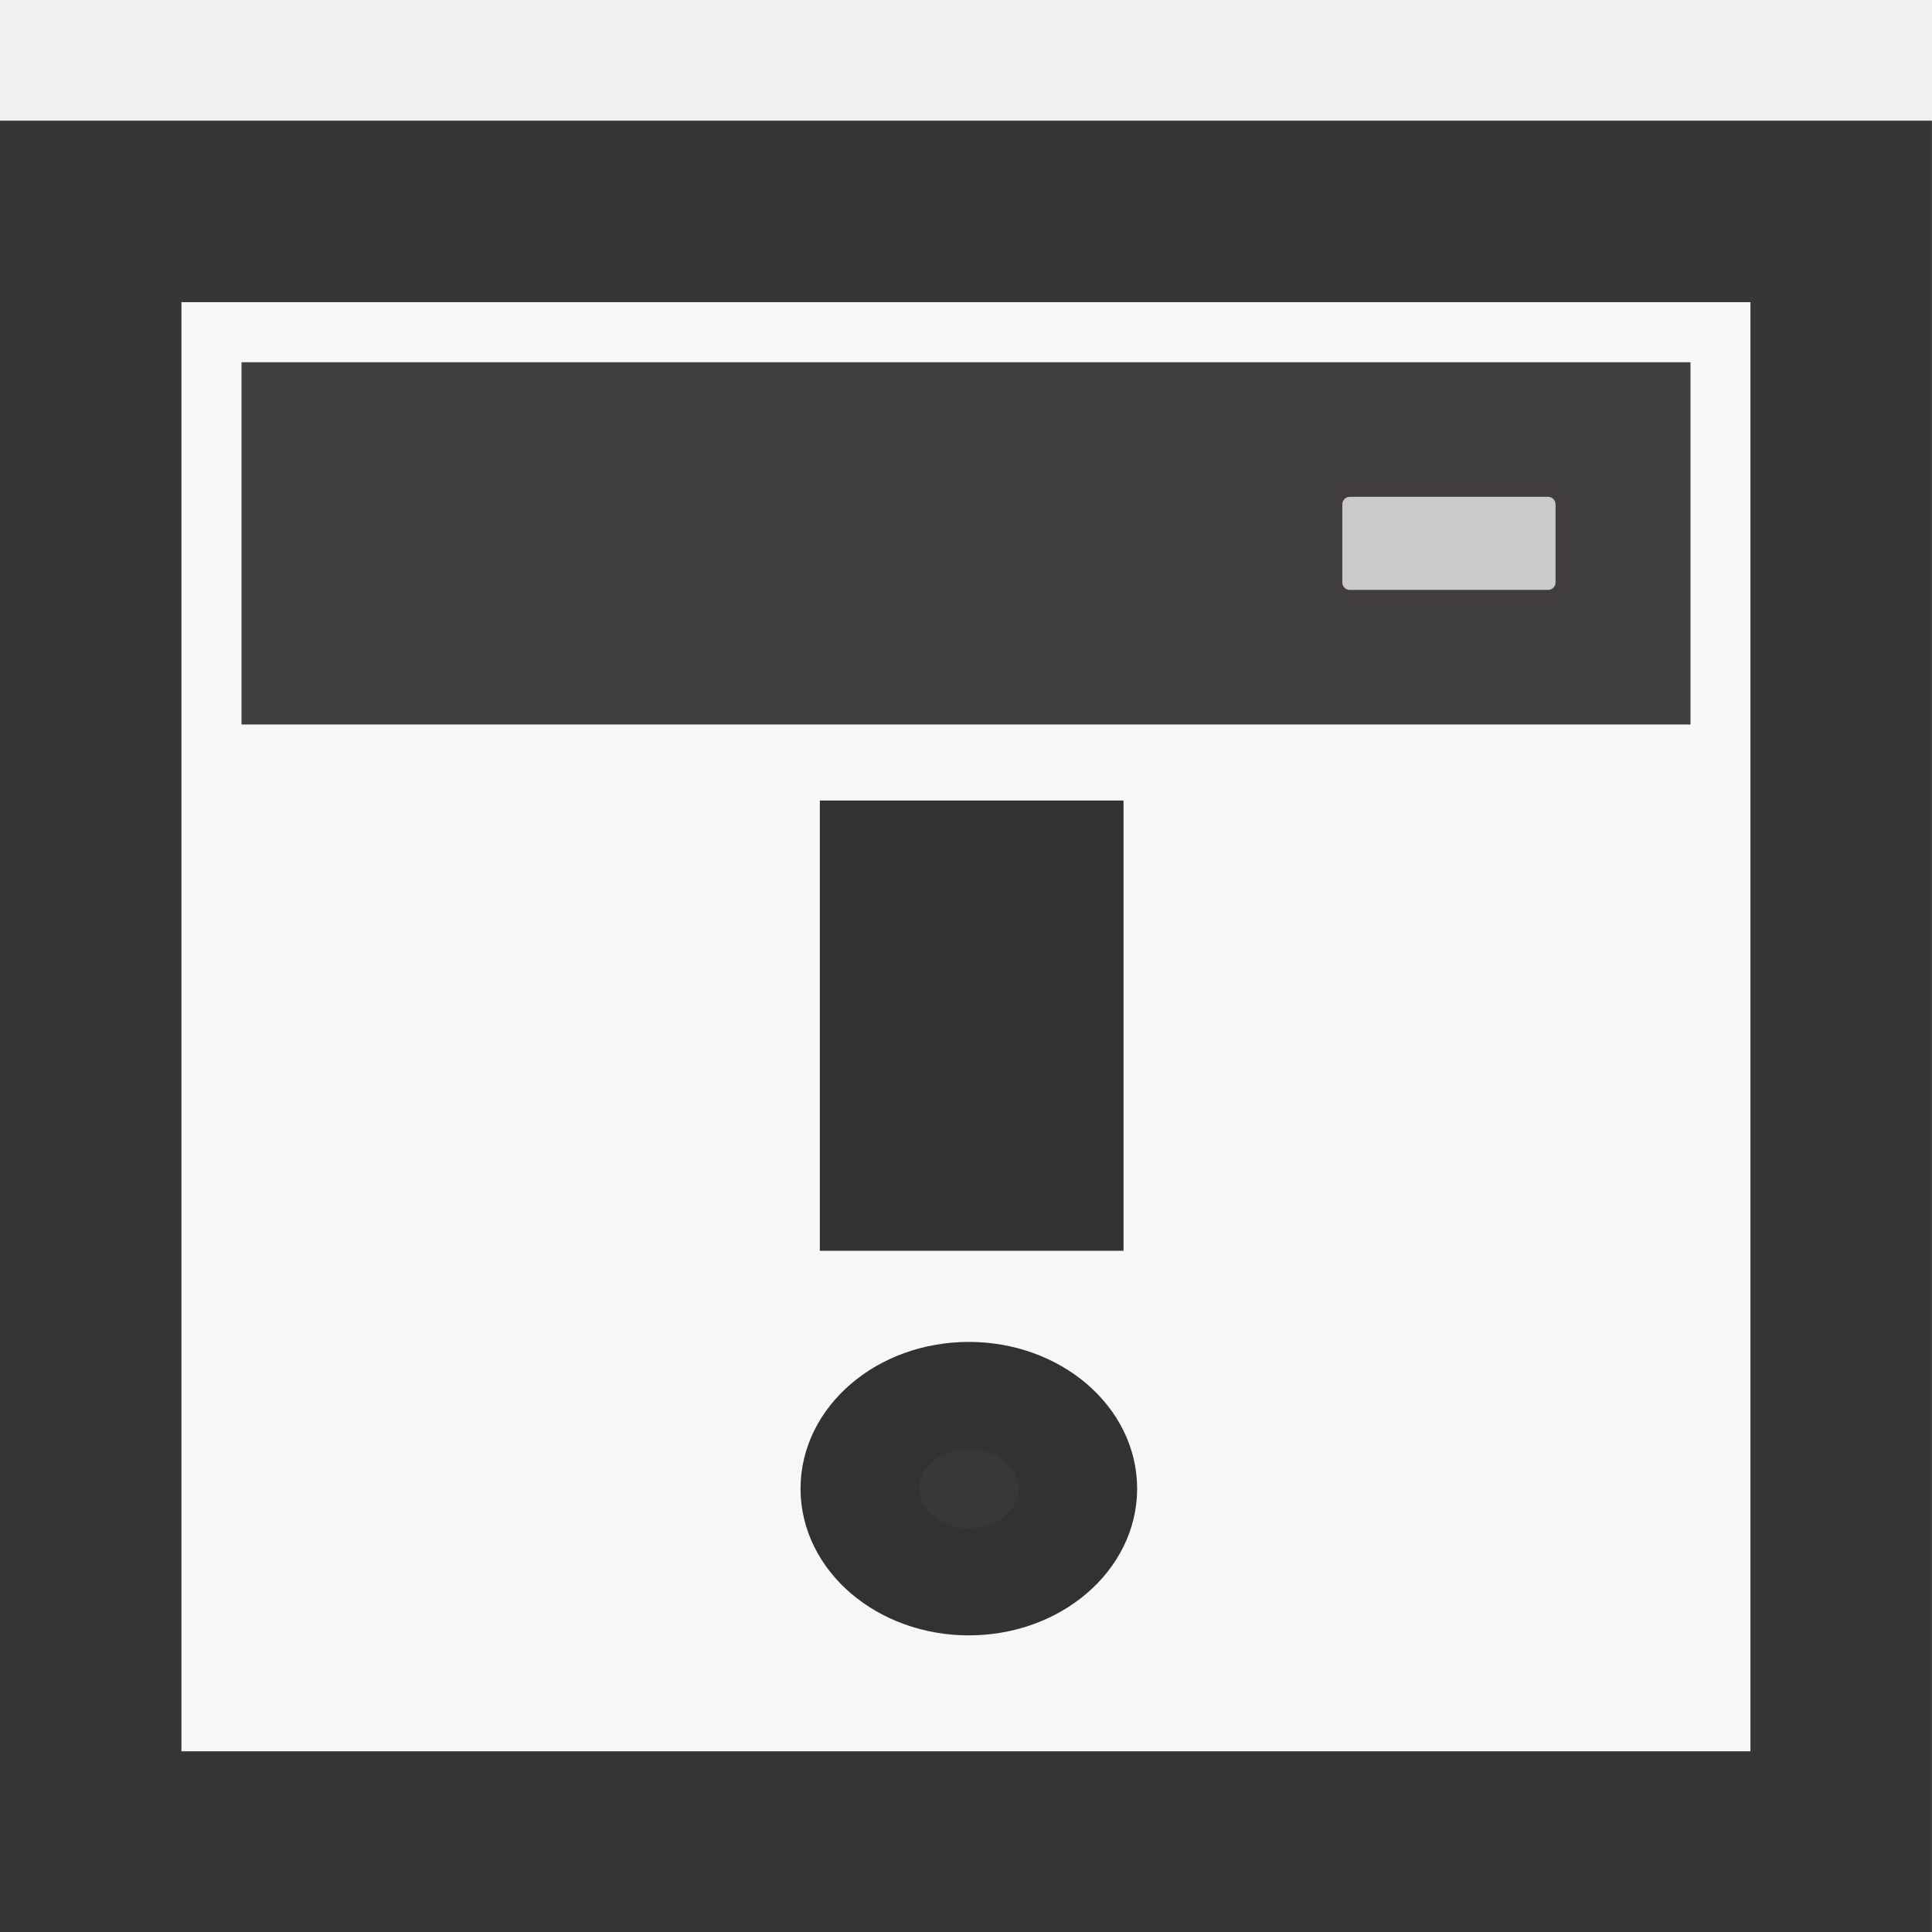
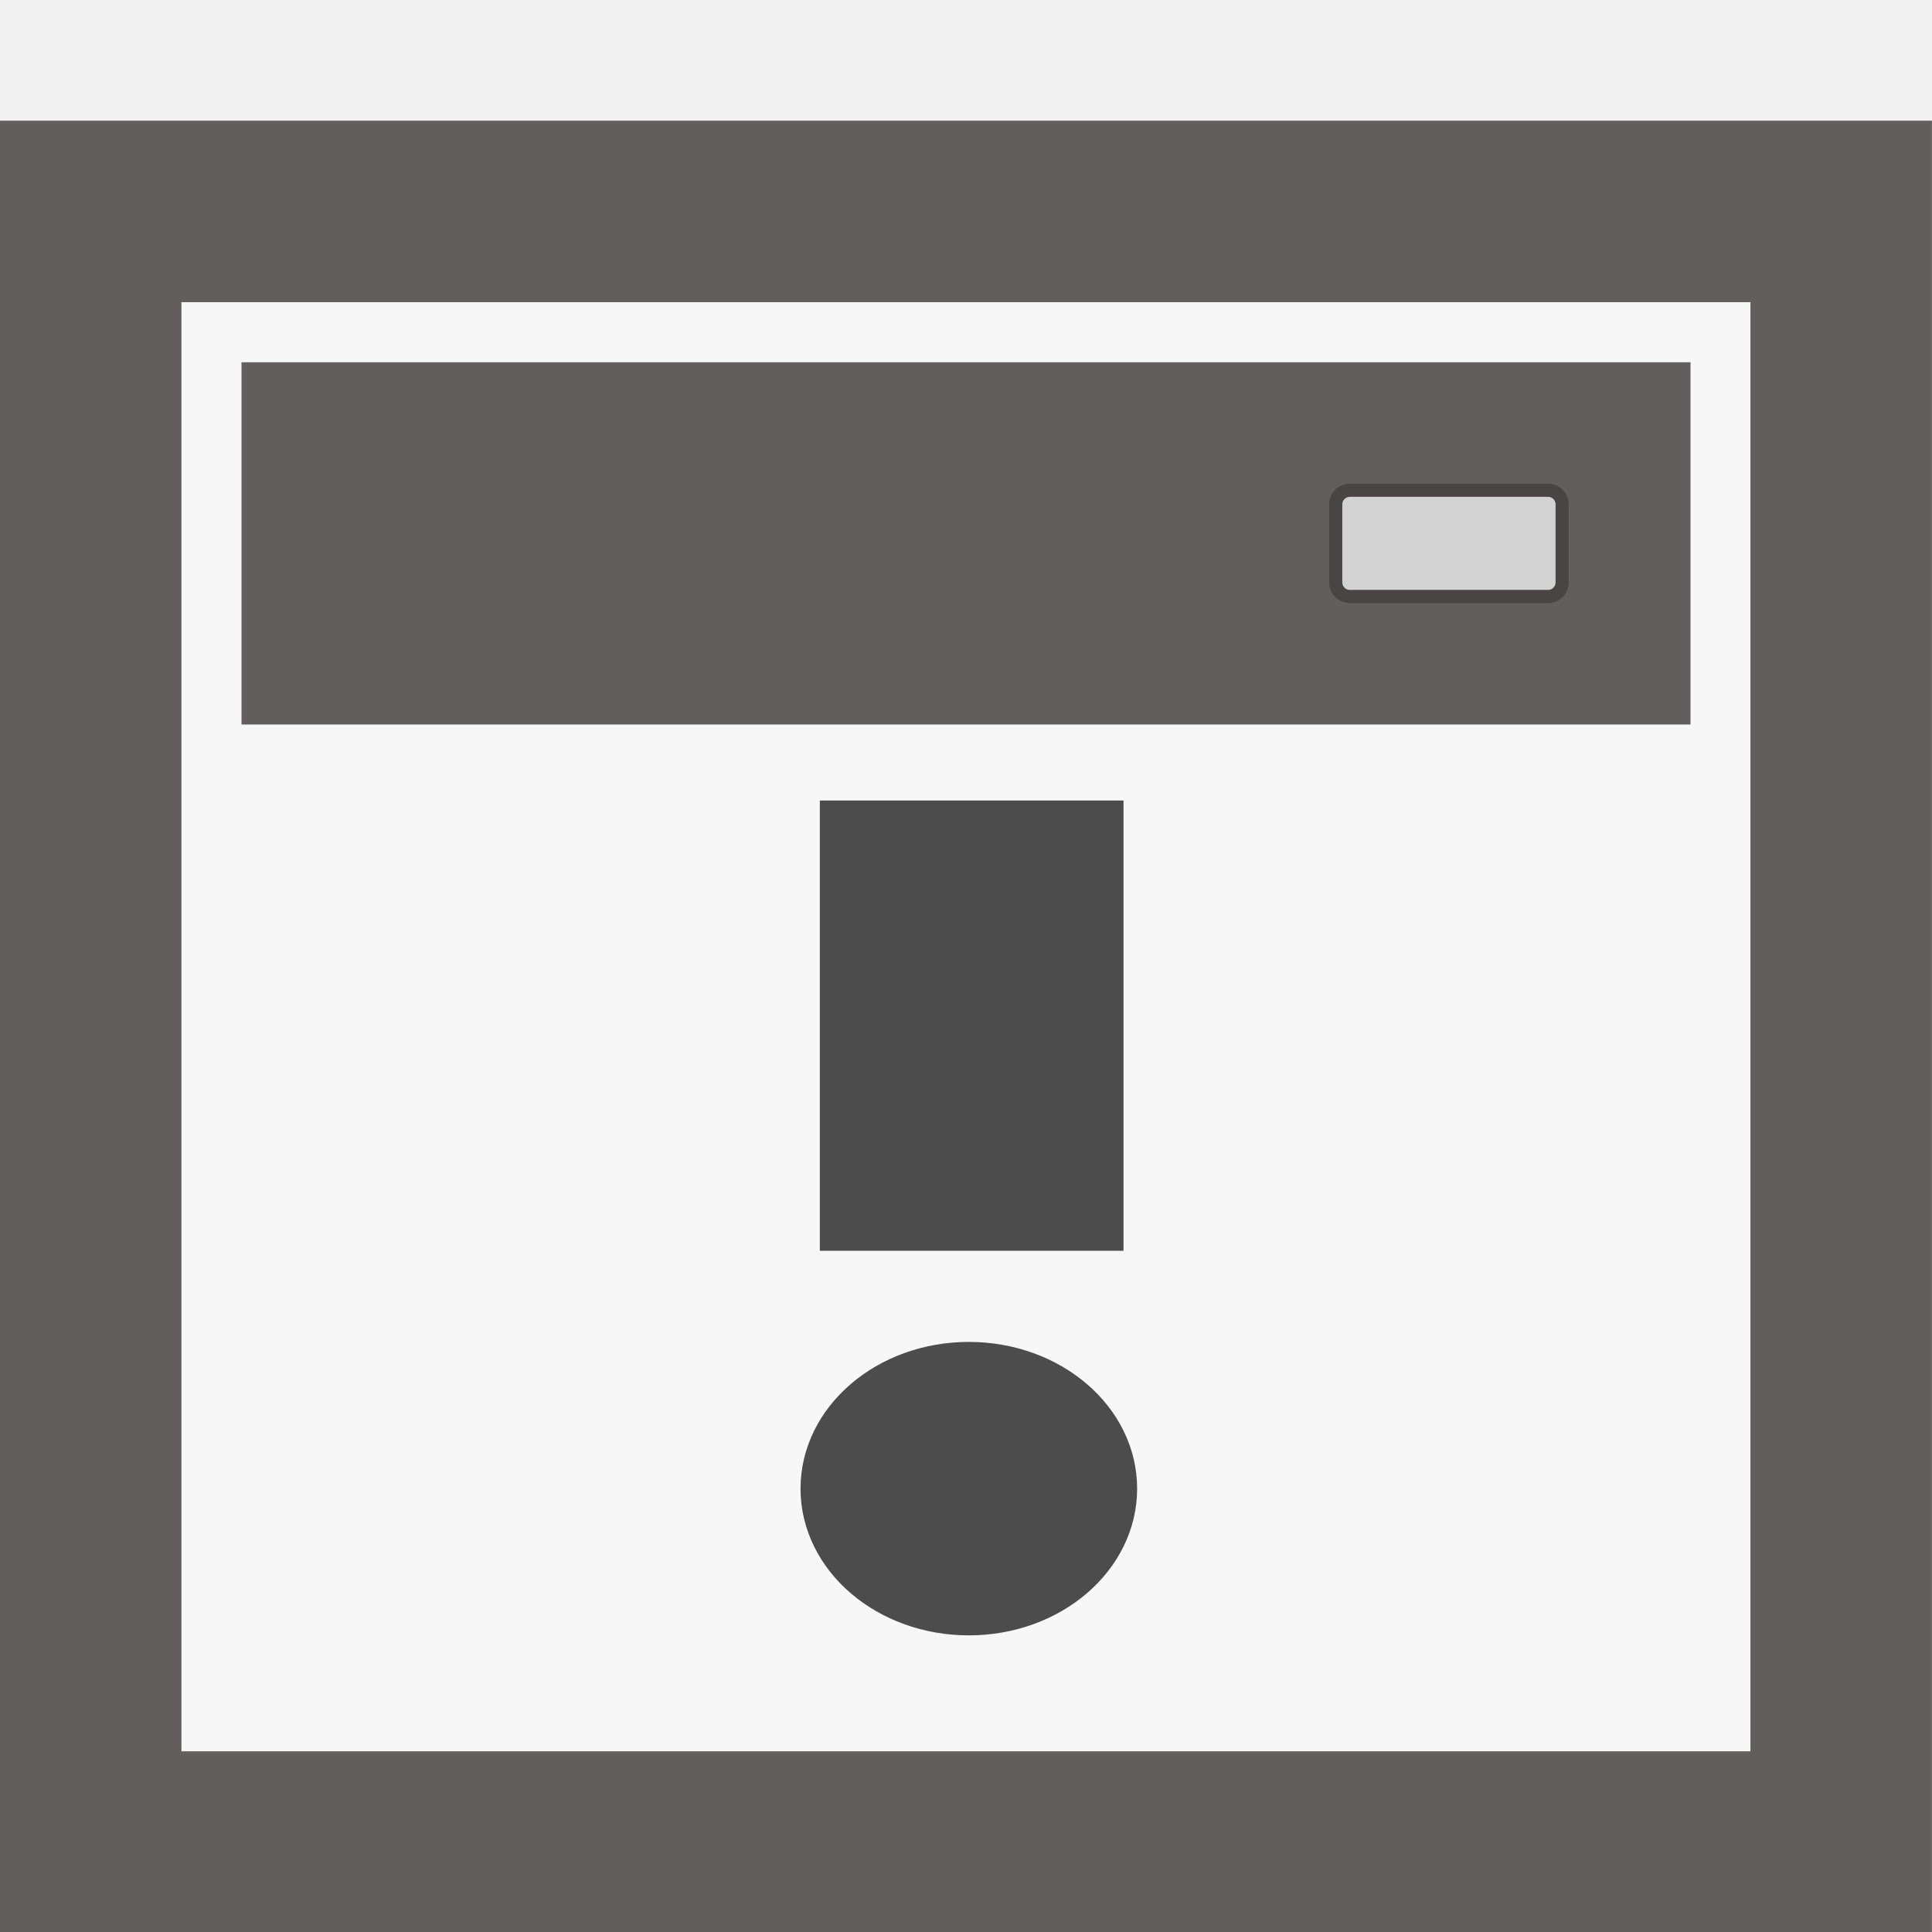
<svg xmlns="http://www.w3.org/2000/svg" width="16" height="16" id="svg2987" version="1.1">
  <defs id="defs2989" />
  <g id="layer1" transform="translate(0,-16)">
-     <rect style="fill:#f8f8f8;fill-opacity:0.784;stroke:#363636;stroke-width:1.503;stroke-miterlimit:4;stroke-opacity:1;stroke-dasharray:none;stroke-dashoffset:0" id="rect3765" width="14.497" height="13.504" x="0.751" y="17.751" />
-     <rect style="fill:#404040;fill-opacity:1;fill-rule:nonzero;stroke:#404040;stroke-width:0.528;stroke-miterlimit:4;stroke-opacity:1;stroke-dasharray:none;stroke-dashoffset:0" id="rect3791" width="11.472" height="2.472" x="2.264" y="19.264" />
+     <rect style="fill:#f8f8f8;fill-opacity:0.784;stroke:#625e5e;stroke-width:1.503;stroke-miterlimit:4;stroke-opacity:1;stroke-dasharray:none;stroke-dashoffset:0" id="rect3765" width="14.497" height="13.504" x="0.751" y="17.751" />
+     <rect style="fill:#625e5e;fill-opacity:1;fill-rule:nonzero;stroke:#625e5e;stroke-width:0.528;stroke-miterlimit:4;stroke-opacity:1;stroke-dasharray:none;stroke-dashoffset:0" id="rect3791" width="11.472" height="2.472" x="2.264" y="19.264" />
    <rect style="opacity:0.72;fill:#ffffff;fill-opacity:1;fill-rule:nonzero;stroke:#413b3b;stroke-width:0.109;stroke-miterlimit:4;stroke-opacity:1;stroke-dasharray:none;stroke-dashoffset:0" id="rect2986" width="1.875" height="0.88" x="11.062" y="20.06" ry="0.117" />
-     <path style="fill:none;stroke:#323232;stroke-width:2.515px;stroke-linecap:square;stroke-linejoin:miter;stroke-opacity:1" d="m 8.047,23.887 0,1.214" id="path3775" />
-     <path style="fill:#383838;fill-opacity:1;stroke:#323232;stroke-width:0.701;stroke-linecap:square;stroke-linejoin:bevel;stroke-miterlimit:4;stroke-opacity:1;stroke-dasharray:none;stroke-dashoffset:0" id="path3777" d="m 9.898,13.593 c 0,0.337 -0.288,0.61 -0.644,0.61 -0.356,0 -0.644,-0.273 -0.644,-0.61 0,-0.337 0.288,-0.61 0.644,-0.61 0.356,0 0.644,0.273 0.644,0.61 z" transform="matrix(1.401557,0,0,1.265127,-4.946548,11.13143)" />
+     <path style="fill:none;stroke:#4c4c4c;stroke-width:2.515px;stroke-linecap:square;stroke-linejoin:miter;stroke-opacity:1" d="m 8.047,23.887 0,1.214" id="path3775" />
+     <path style="fill:#4c4c4c;fill-opacity:1;stroke:#4c4c4c;stroke-width:0.701;stroke-linecap:square;stroke-linejoin:bevel;stroke-miterlimit:4;stroke-opacity:1;stroke-dasharray:none;stroke-dashoffset:0" id="path3777" d="m 9.898,13.593 c 0,0.337 -0.288,0.61 -0.644,0.61 -0.356,0 -0.644,-0.273 -0.644,-0.61 0,-0.337 0.288,-0.61 0.644,-0.61 0.356,0 0.644,0.273 0.644,0.61 z" transform="matrix(1.401557,0,0,1.265127,-4.946548,11.13143)" />
  </g>
</svg>
